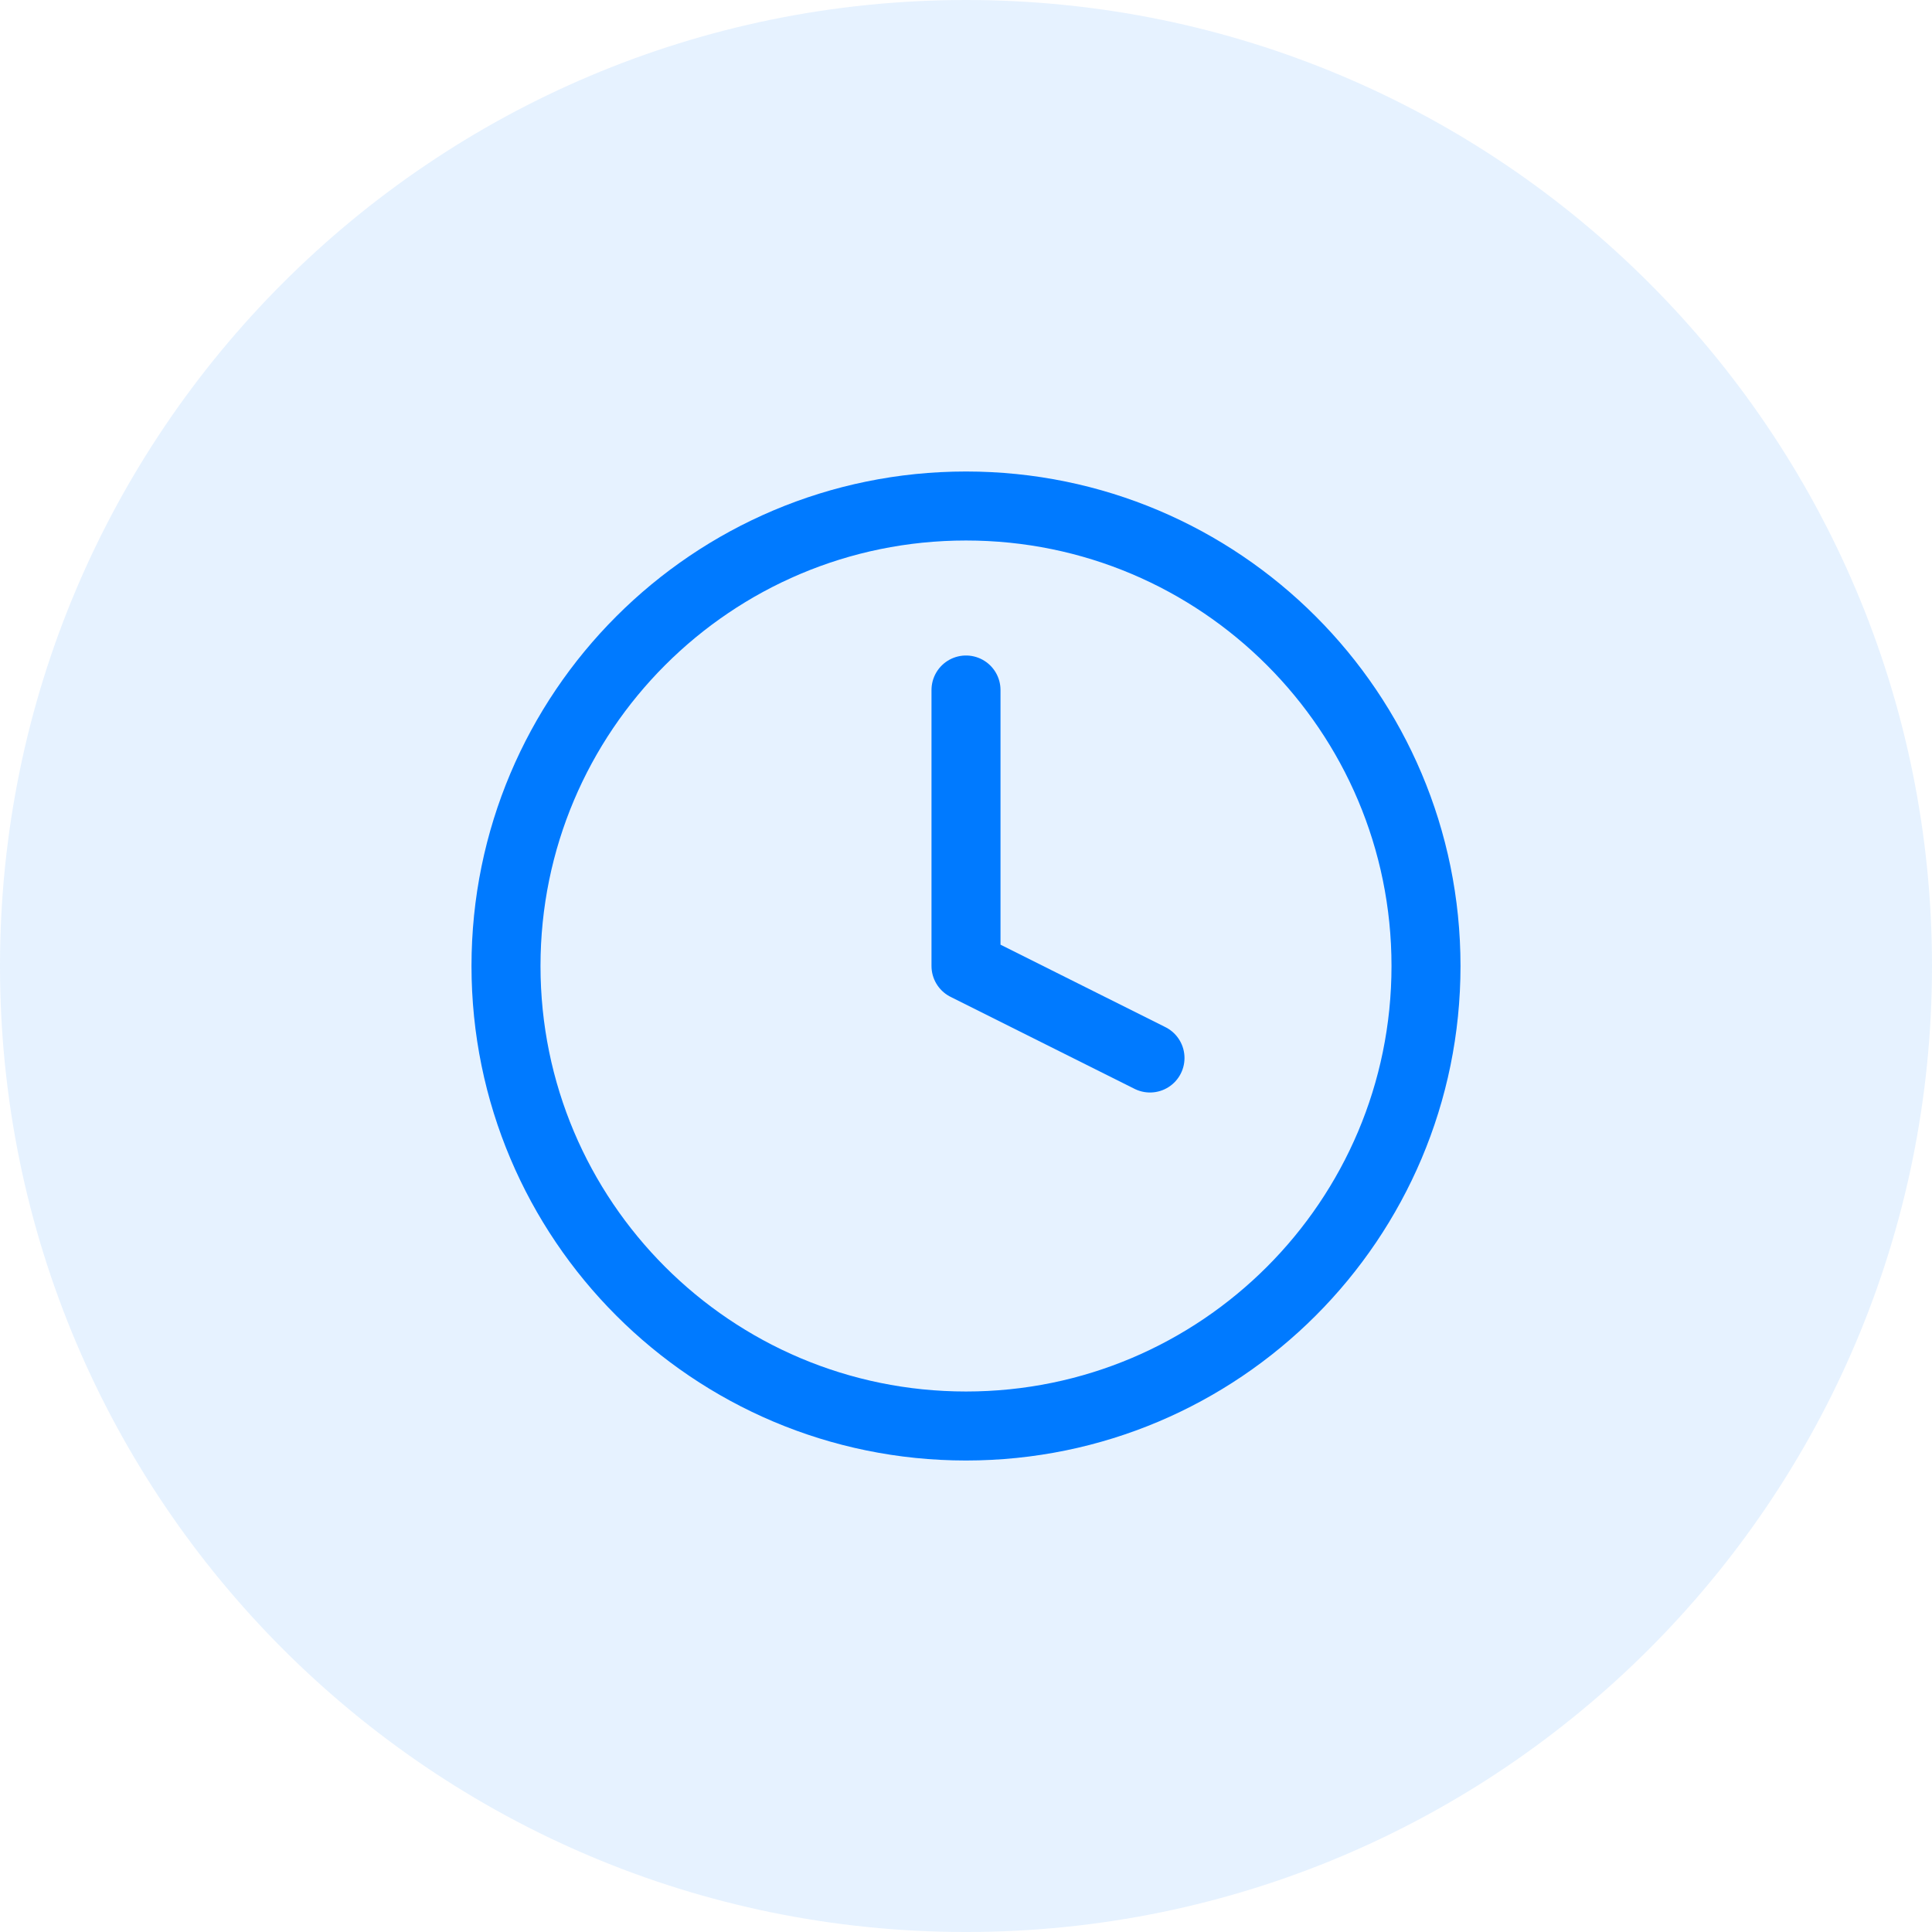
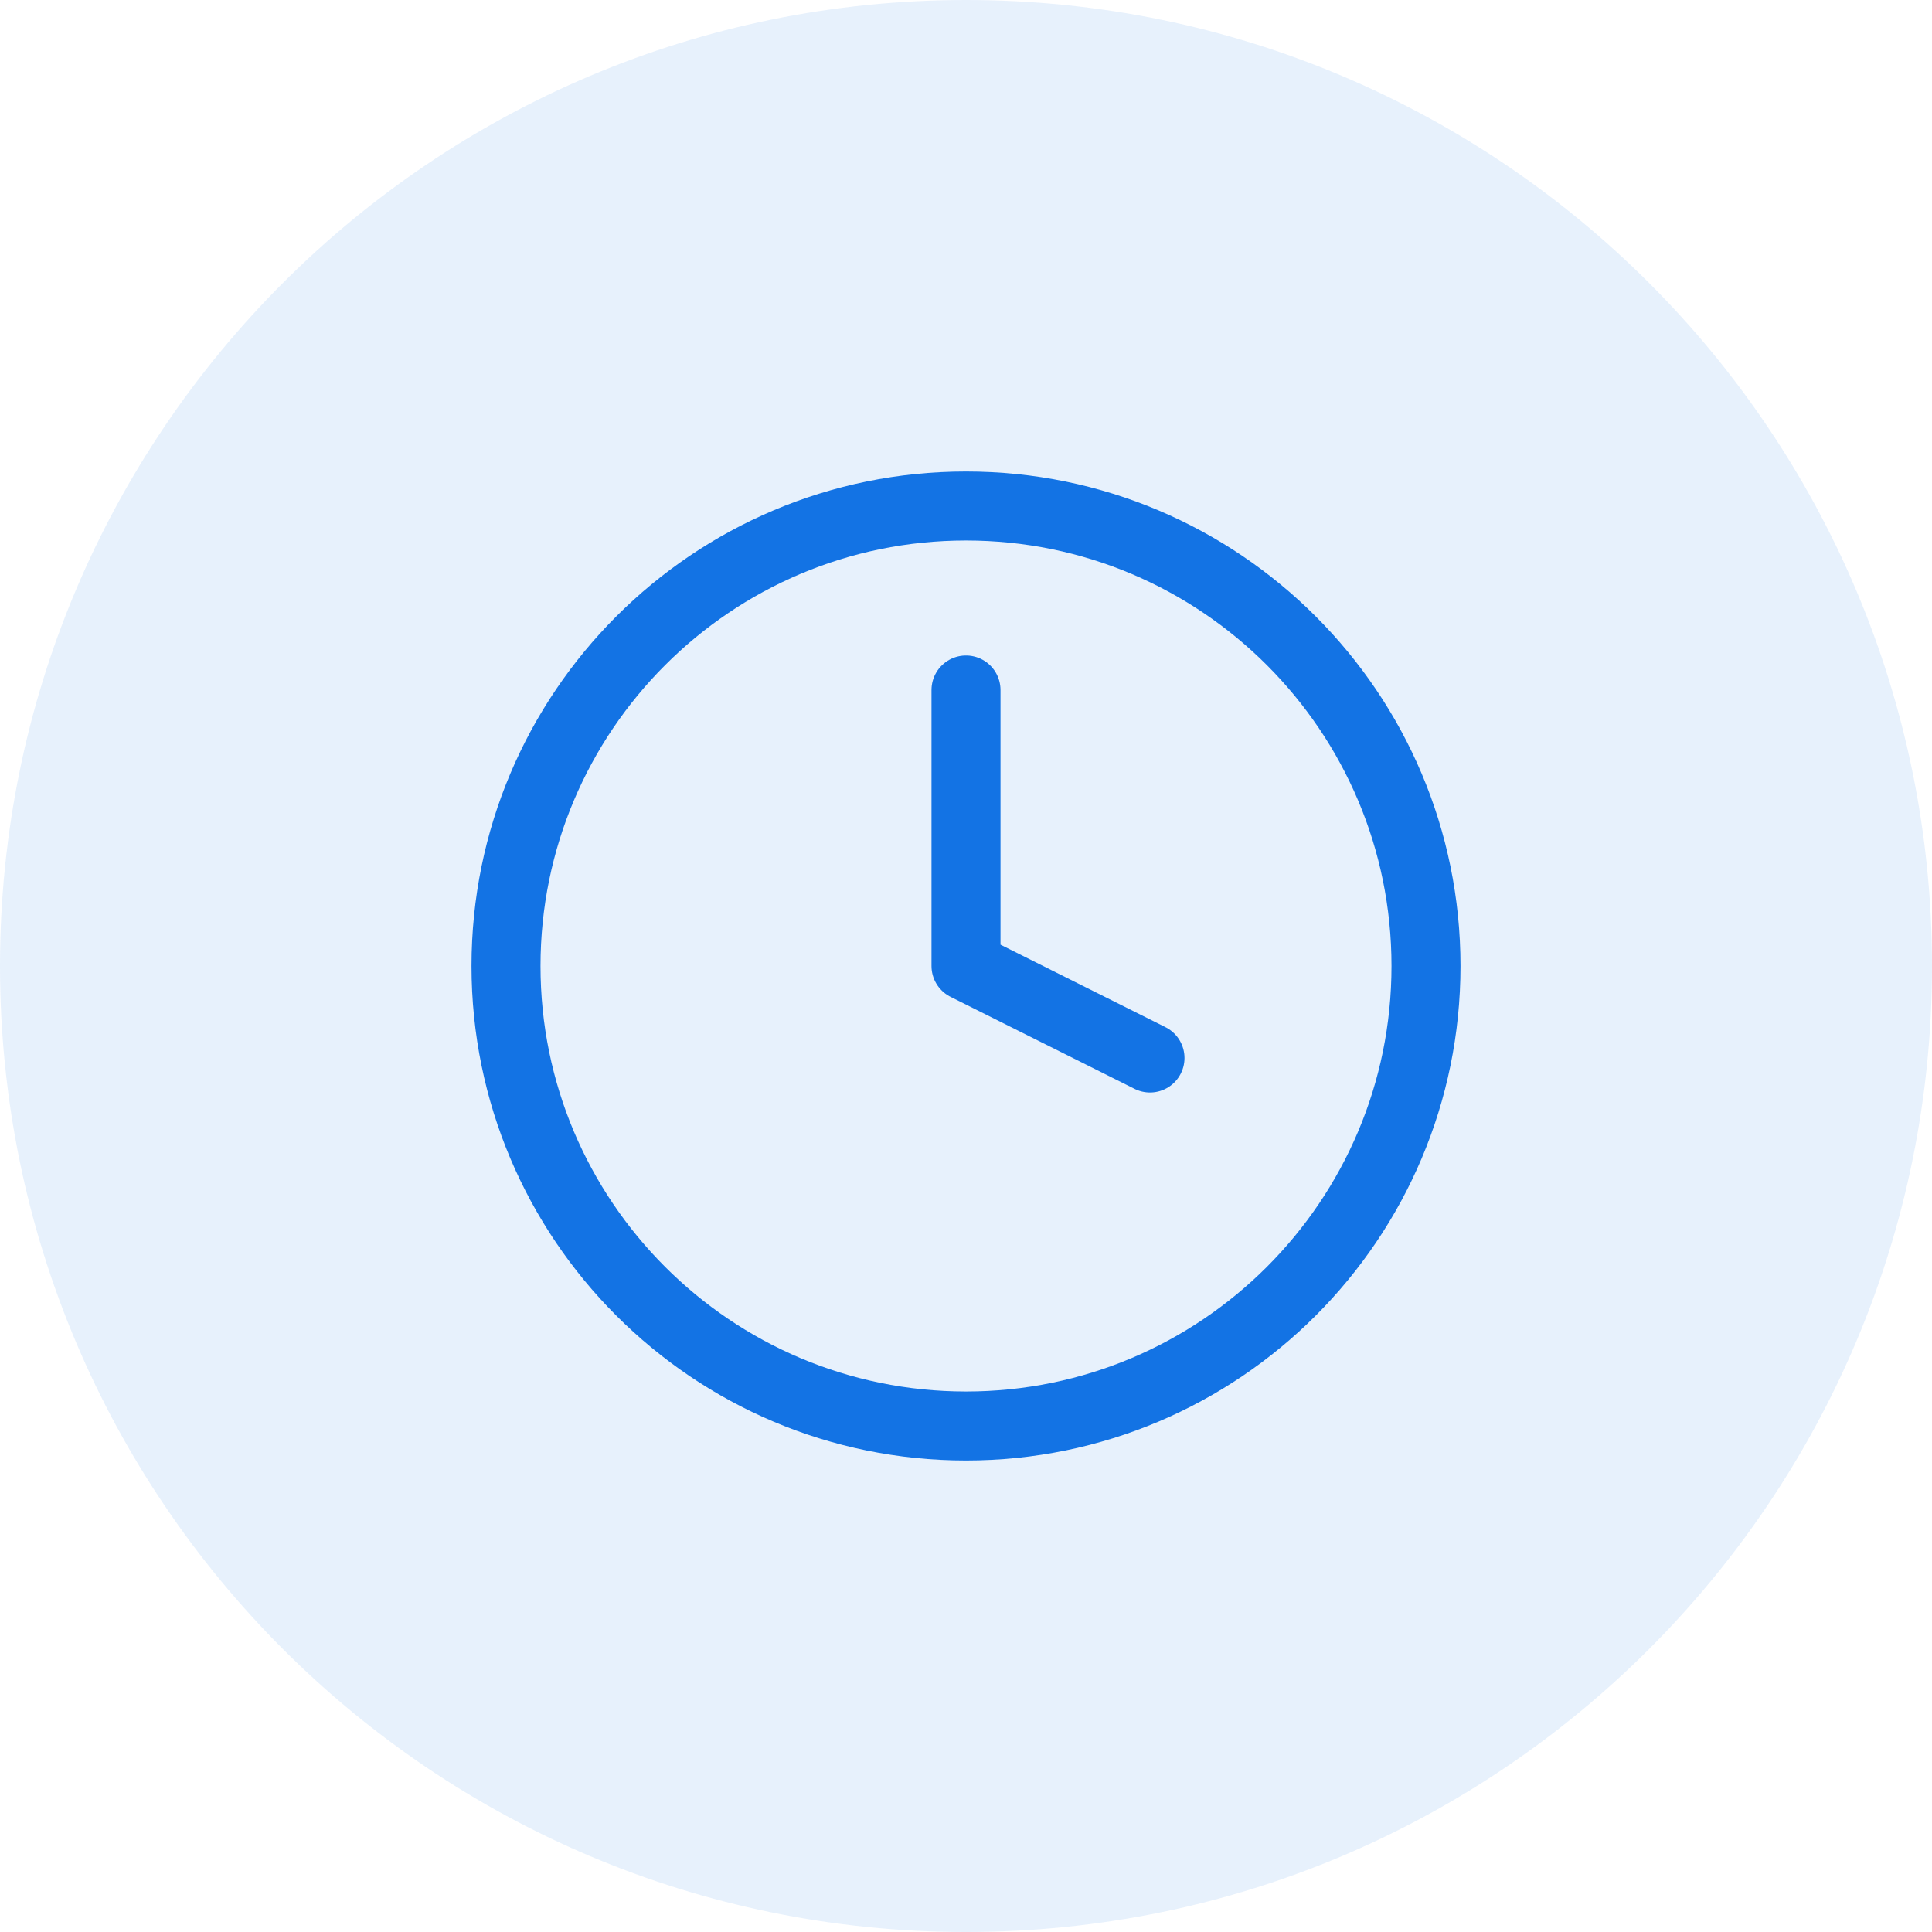
<svg xmlns="http://www.w3.org/2000/svg" width="42" height="42" viewBox="0 0 42 42" fill="none">
-   <circle cx="21" cy="21" r="21" fill="#007AFF" fill-opacity="0.1" />
-   <path d="M21 31C26.523 31 31 26.523 31 21C31 15.477 26.523 11 21 11C15.477 11 11 15.477 11 21C11 26.523 15.477 31 21 31Z" stroke="#007AFF" stroke-width="1.5" stroke-linecap="round" stroke-linejoin="round" />
-   <path d="M21 15V21L25 23" stroke="#007AFF" stroke-width="1.5" stroke-linecap="round" stroke-linejoin="round" />
+   <circle cx="21" cy="21" r="21" fill="#1373E4" fill-opacity="0.1" />
+   <path d="M21 31C26.523 31 31 26.523 31 21C31 15.477 26.523 11 21 11C15.477 11 11 15.477 11 21C11 26.523 15.477 31 21 31Z" stroke="#1373E4" stroke-width="1.5" stroke-linecap="round" stroke-linejoin="round" />
+   <path d="M21 15V21L25 23" stroke="#1373E4" stroke-width="1.5" stroke-linecap="round" stroke-linejoin="round" />
</svg>
